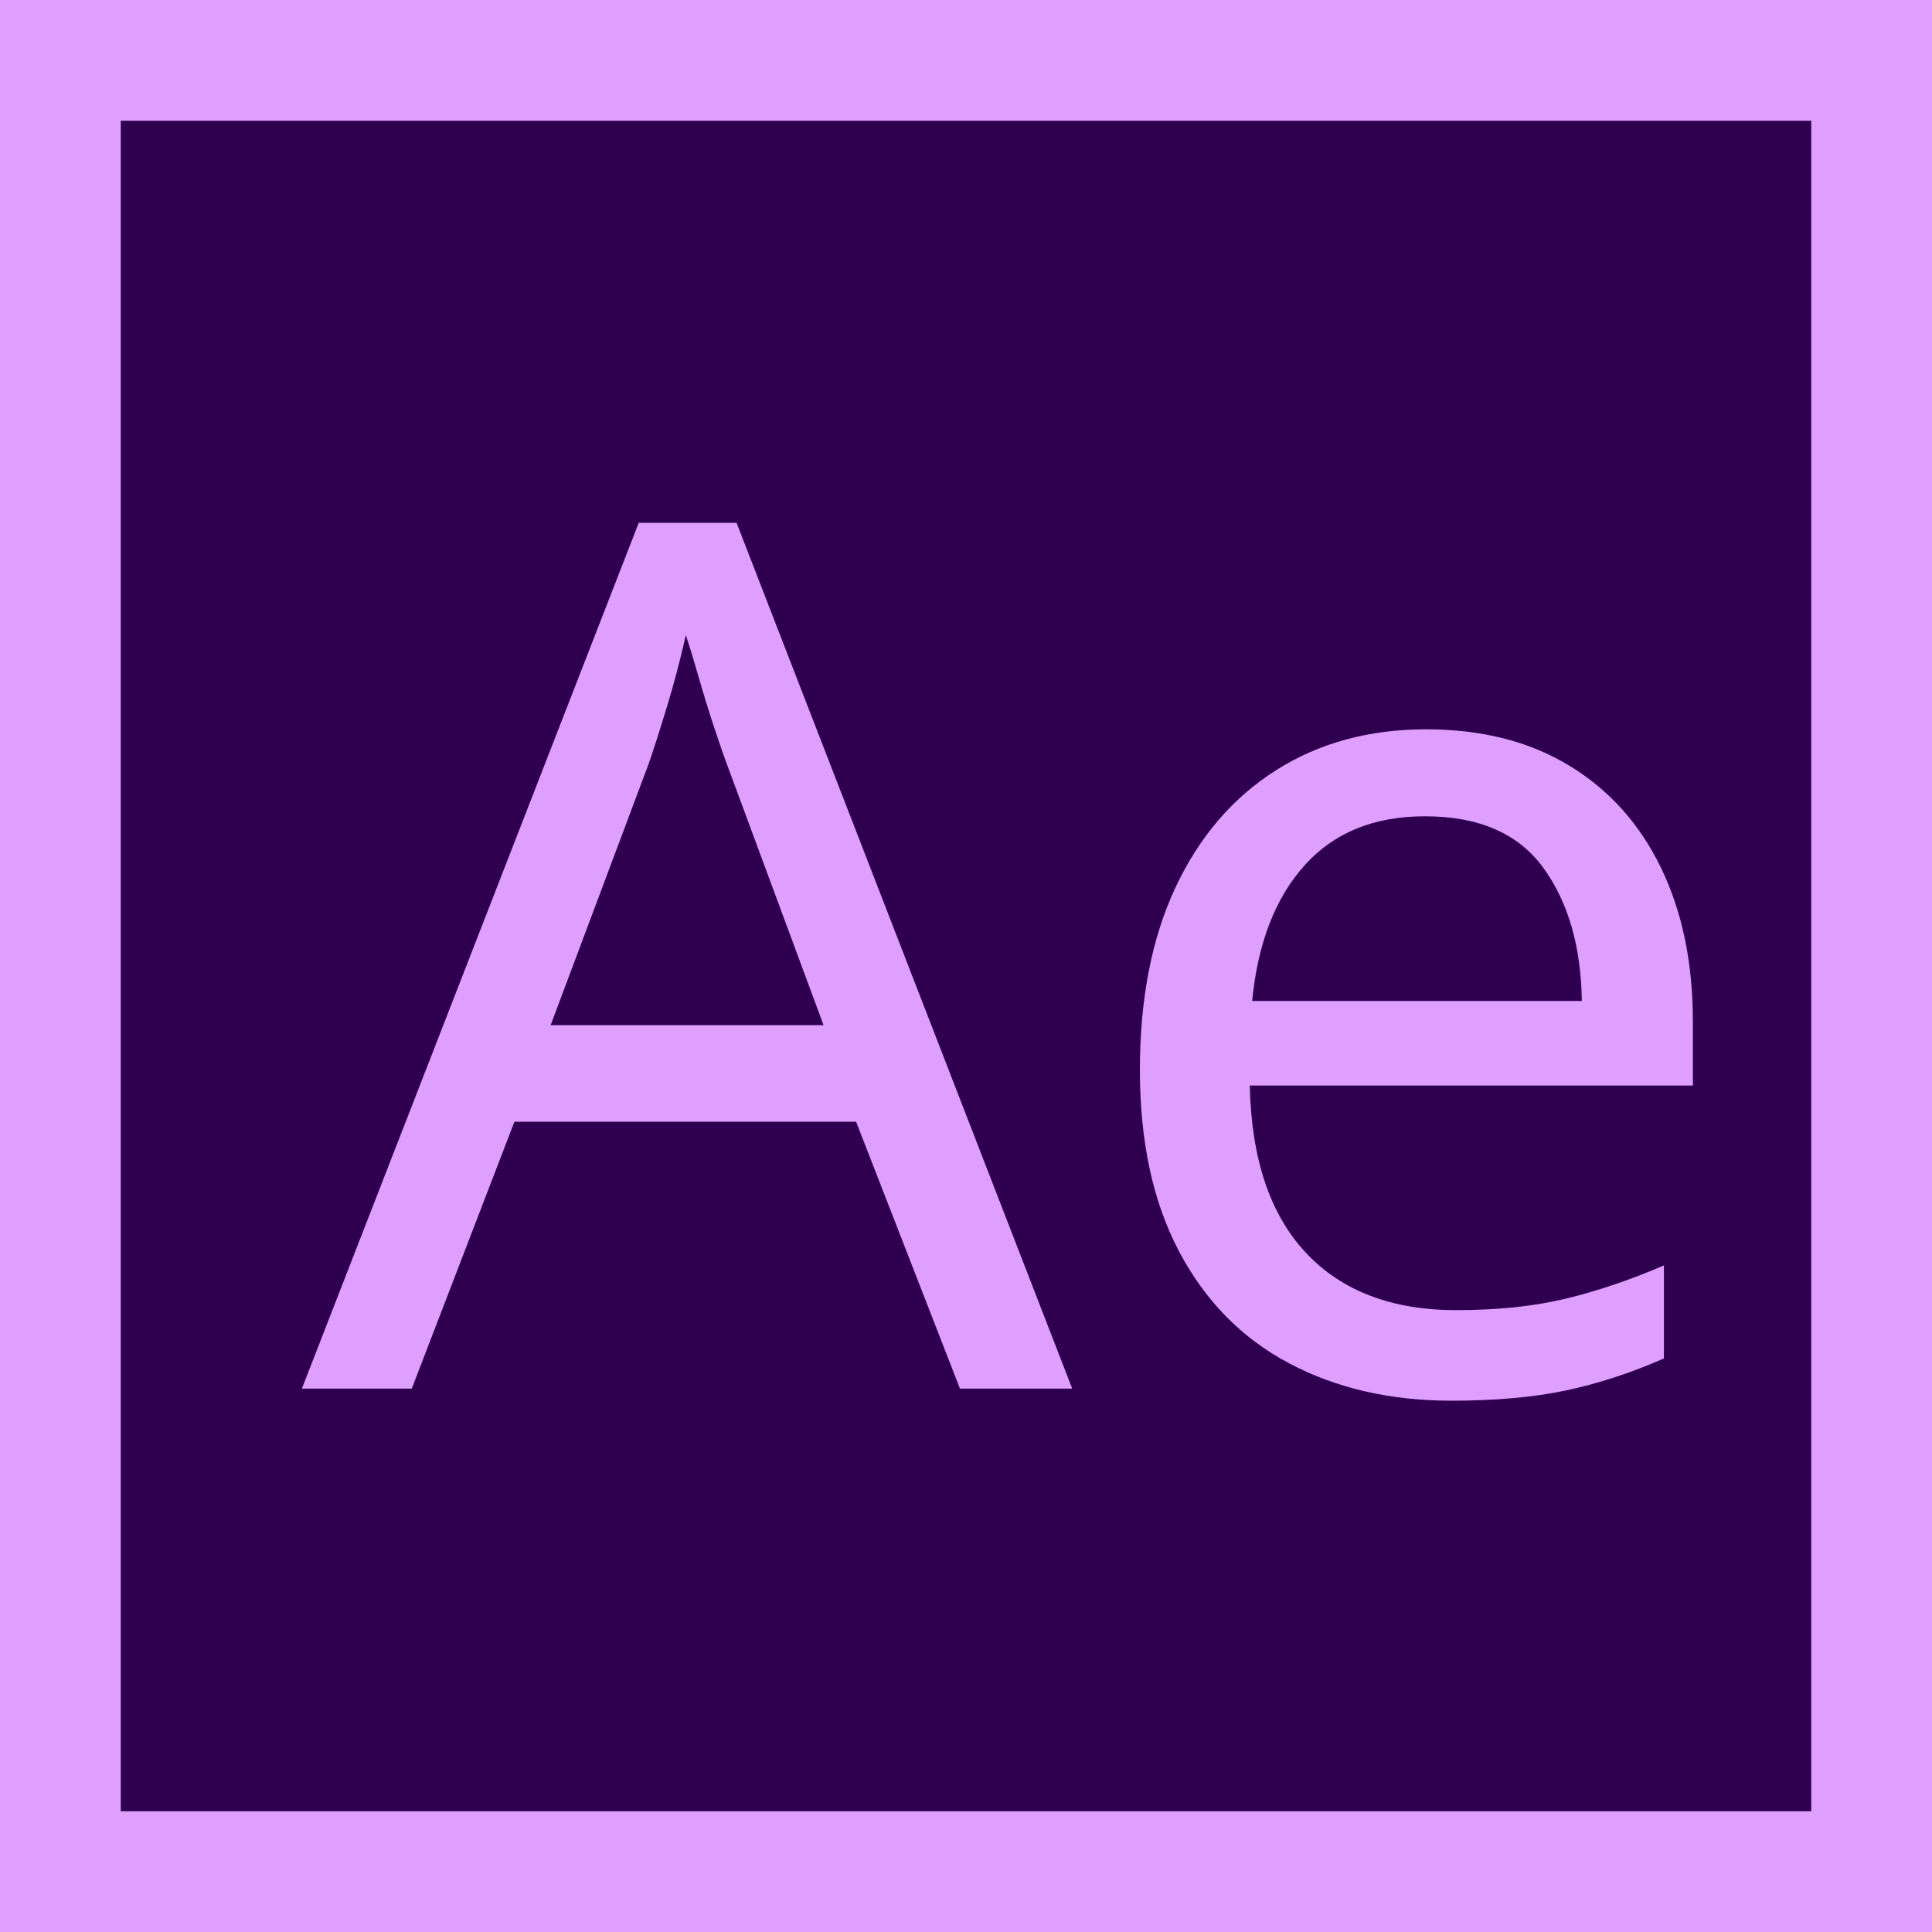
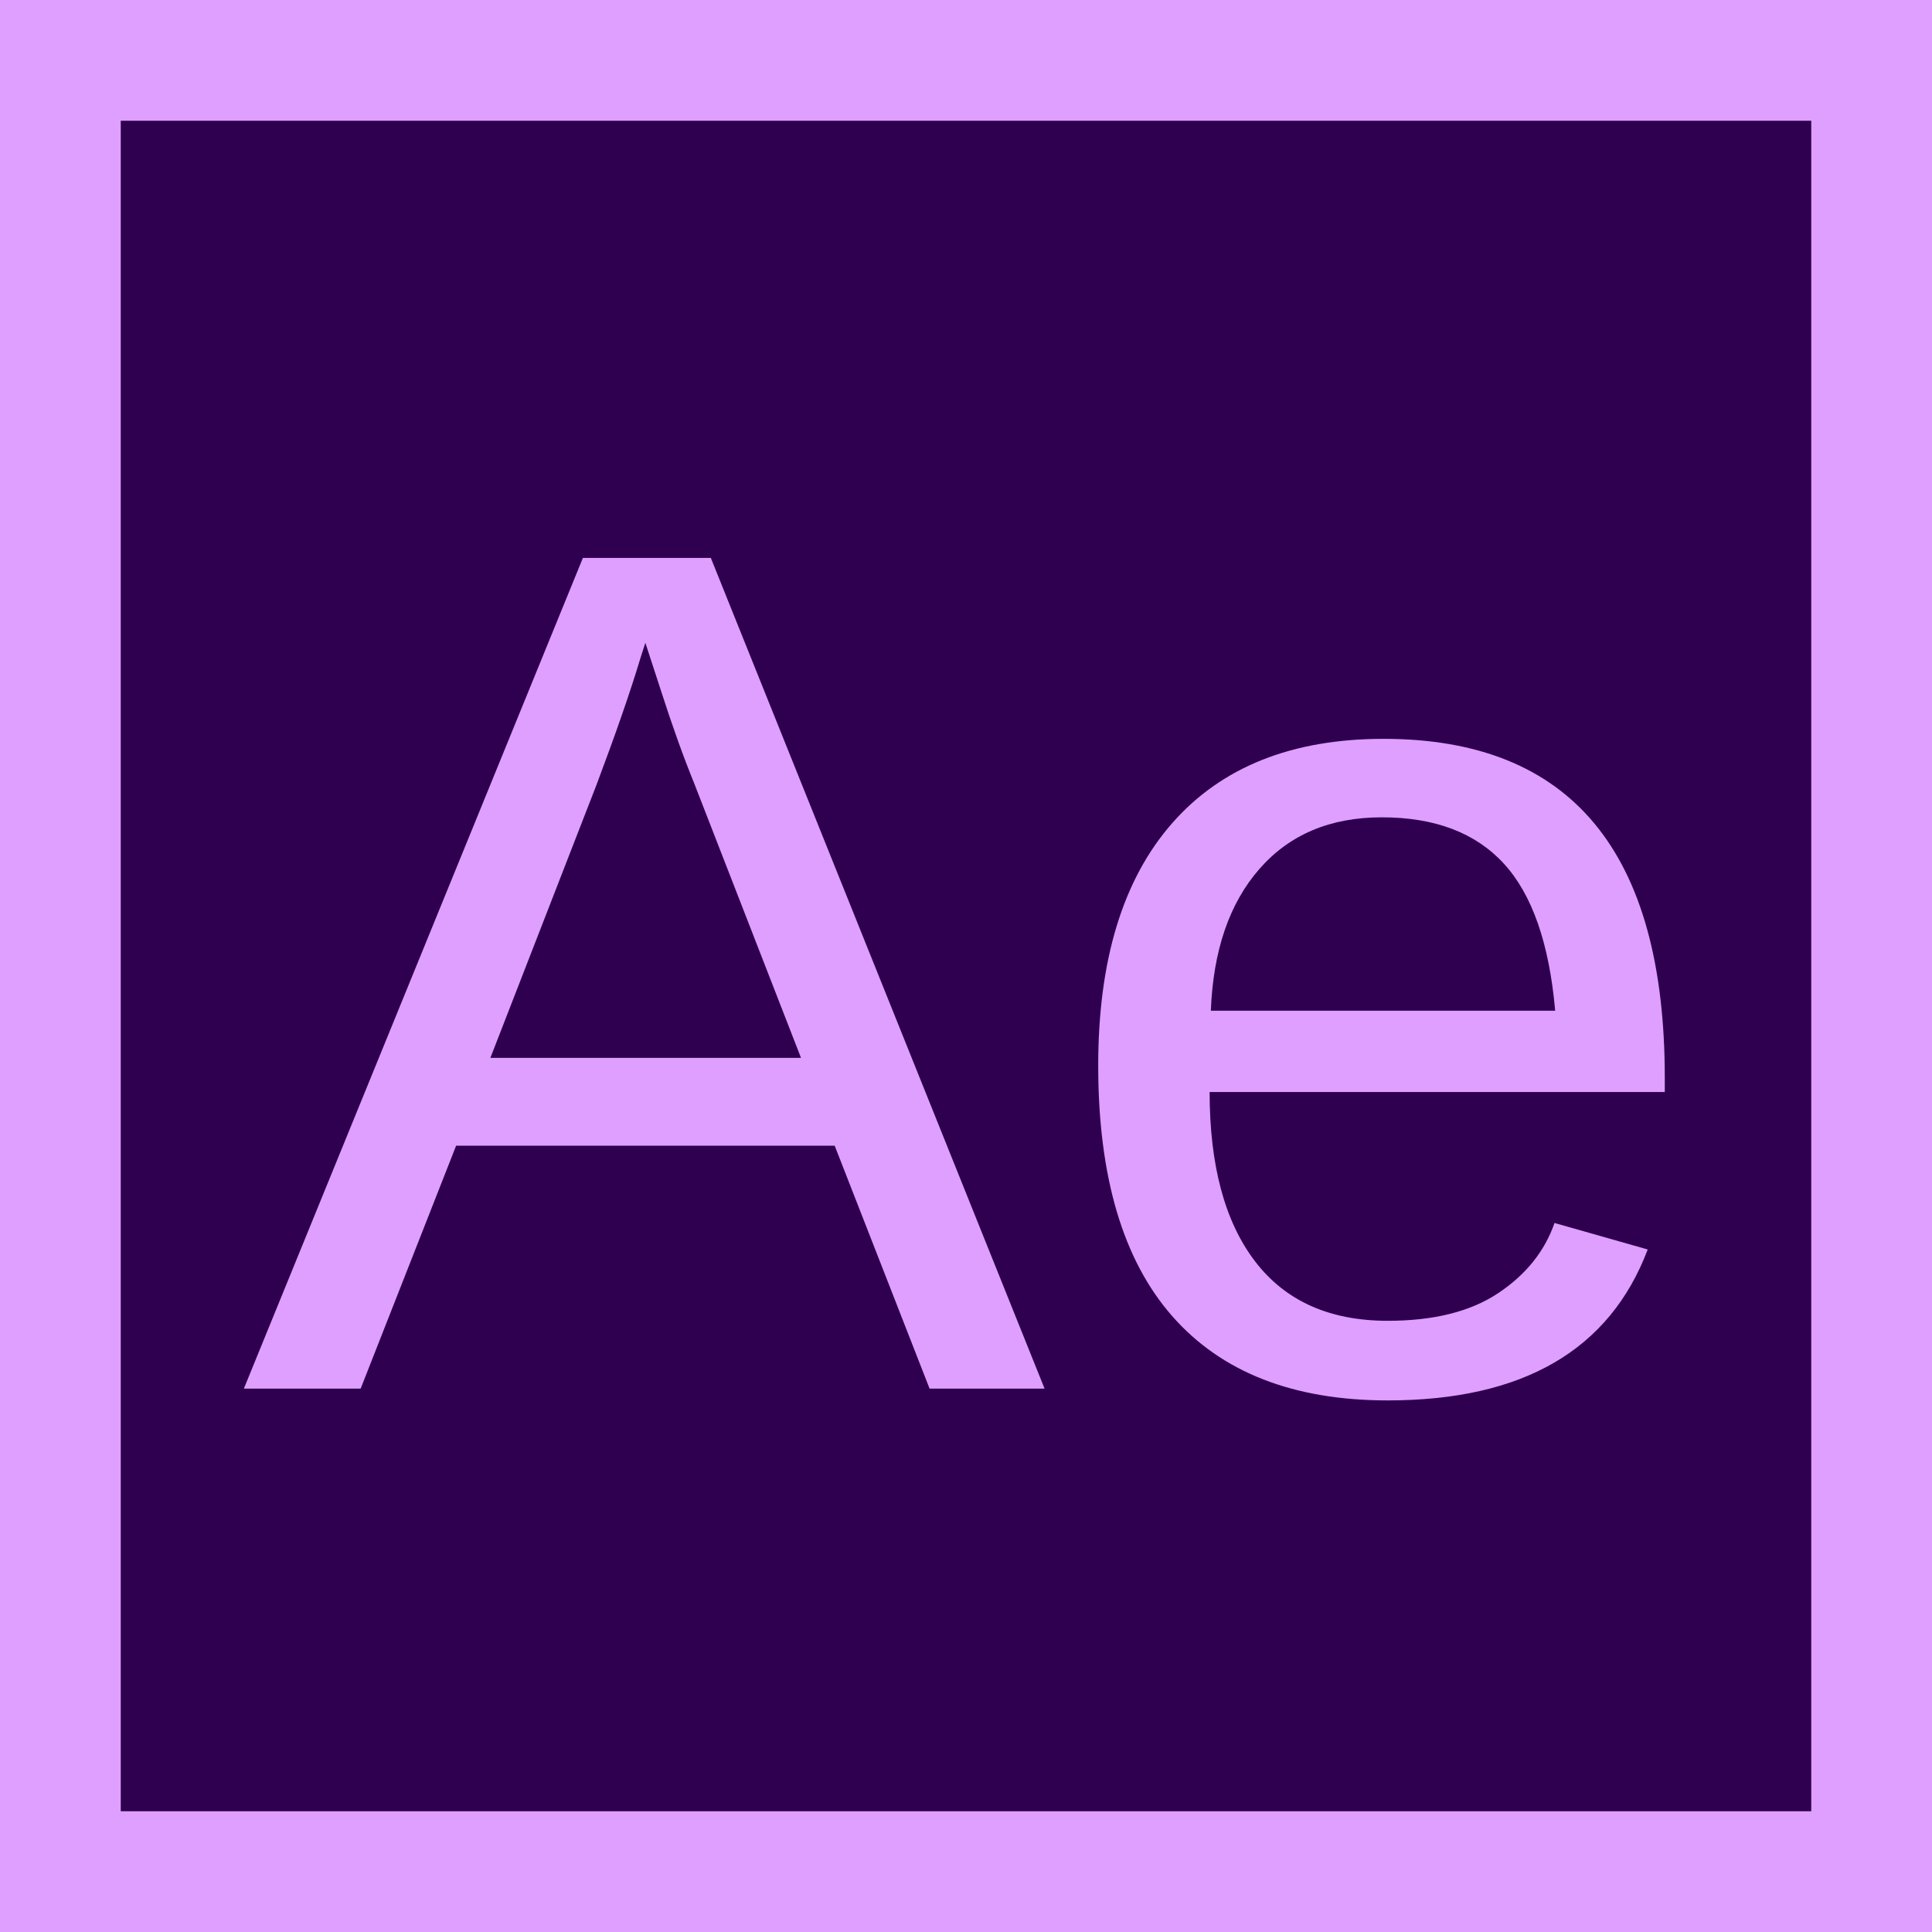
<svg xmlns="http://www.w3.org/2000/svg" version="1.1" width="320" height="320">
  <rect x="10" y="10" width="300" height="300" fill="#2f004f" stroke="#df9fff" stroke-width="20" />
-   <text x="50" y="230" font-family="Tahoma" font-size="200" fill="#df9fff">Ae</text>
+   <text x="40" y="230" font-family="Arial" font-size="200" fill="#df9fff">Ae</text>
</svg>
